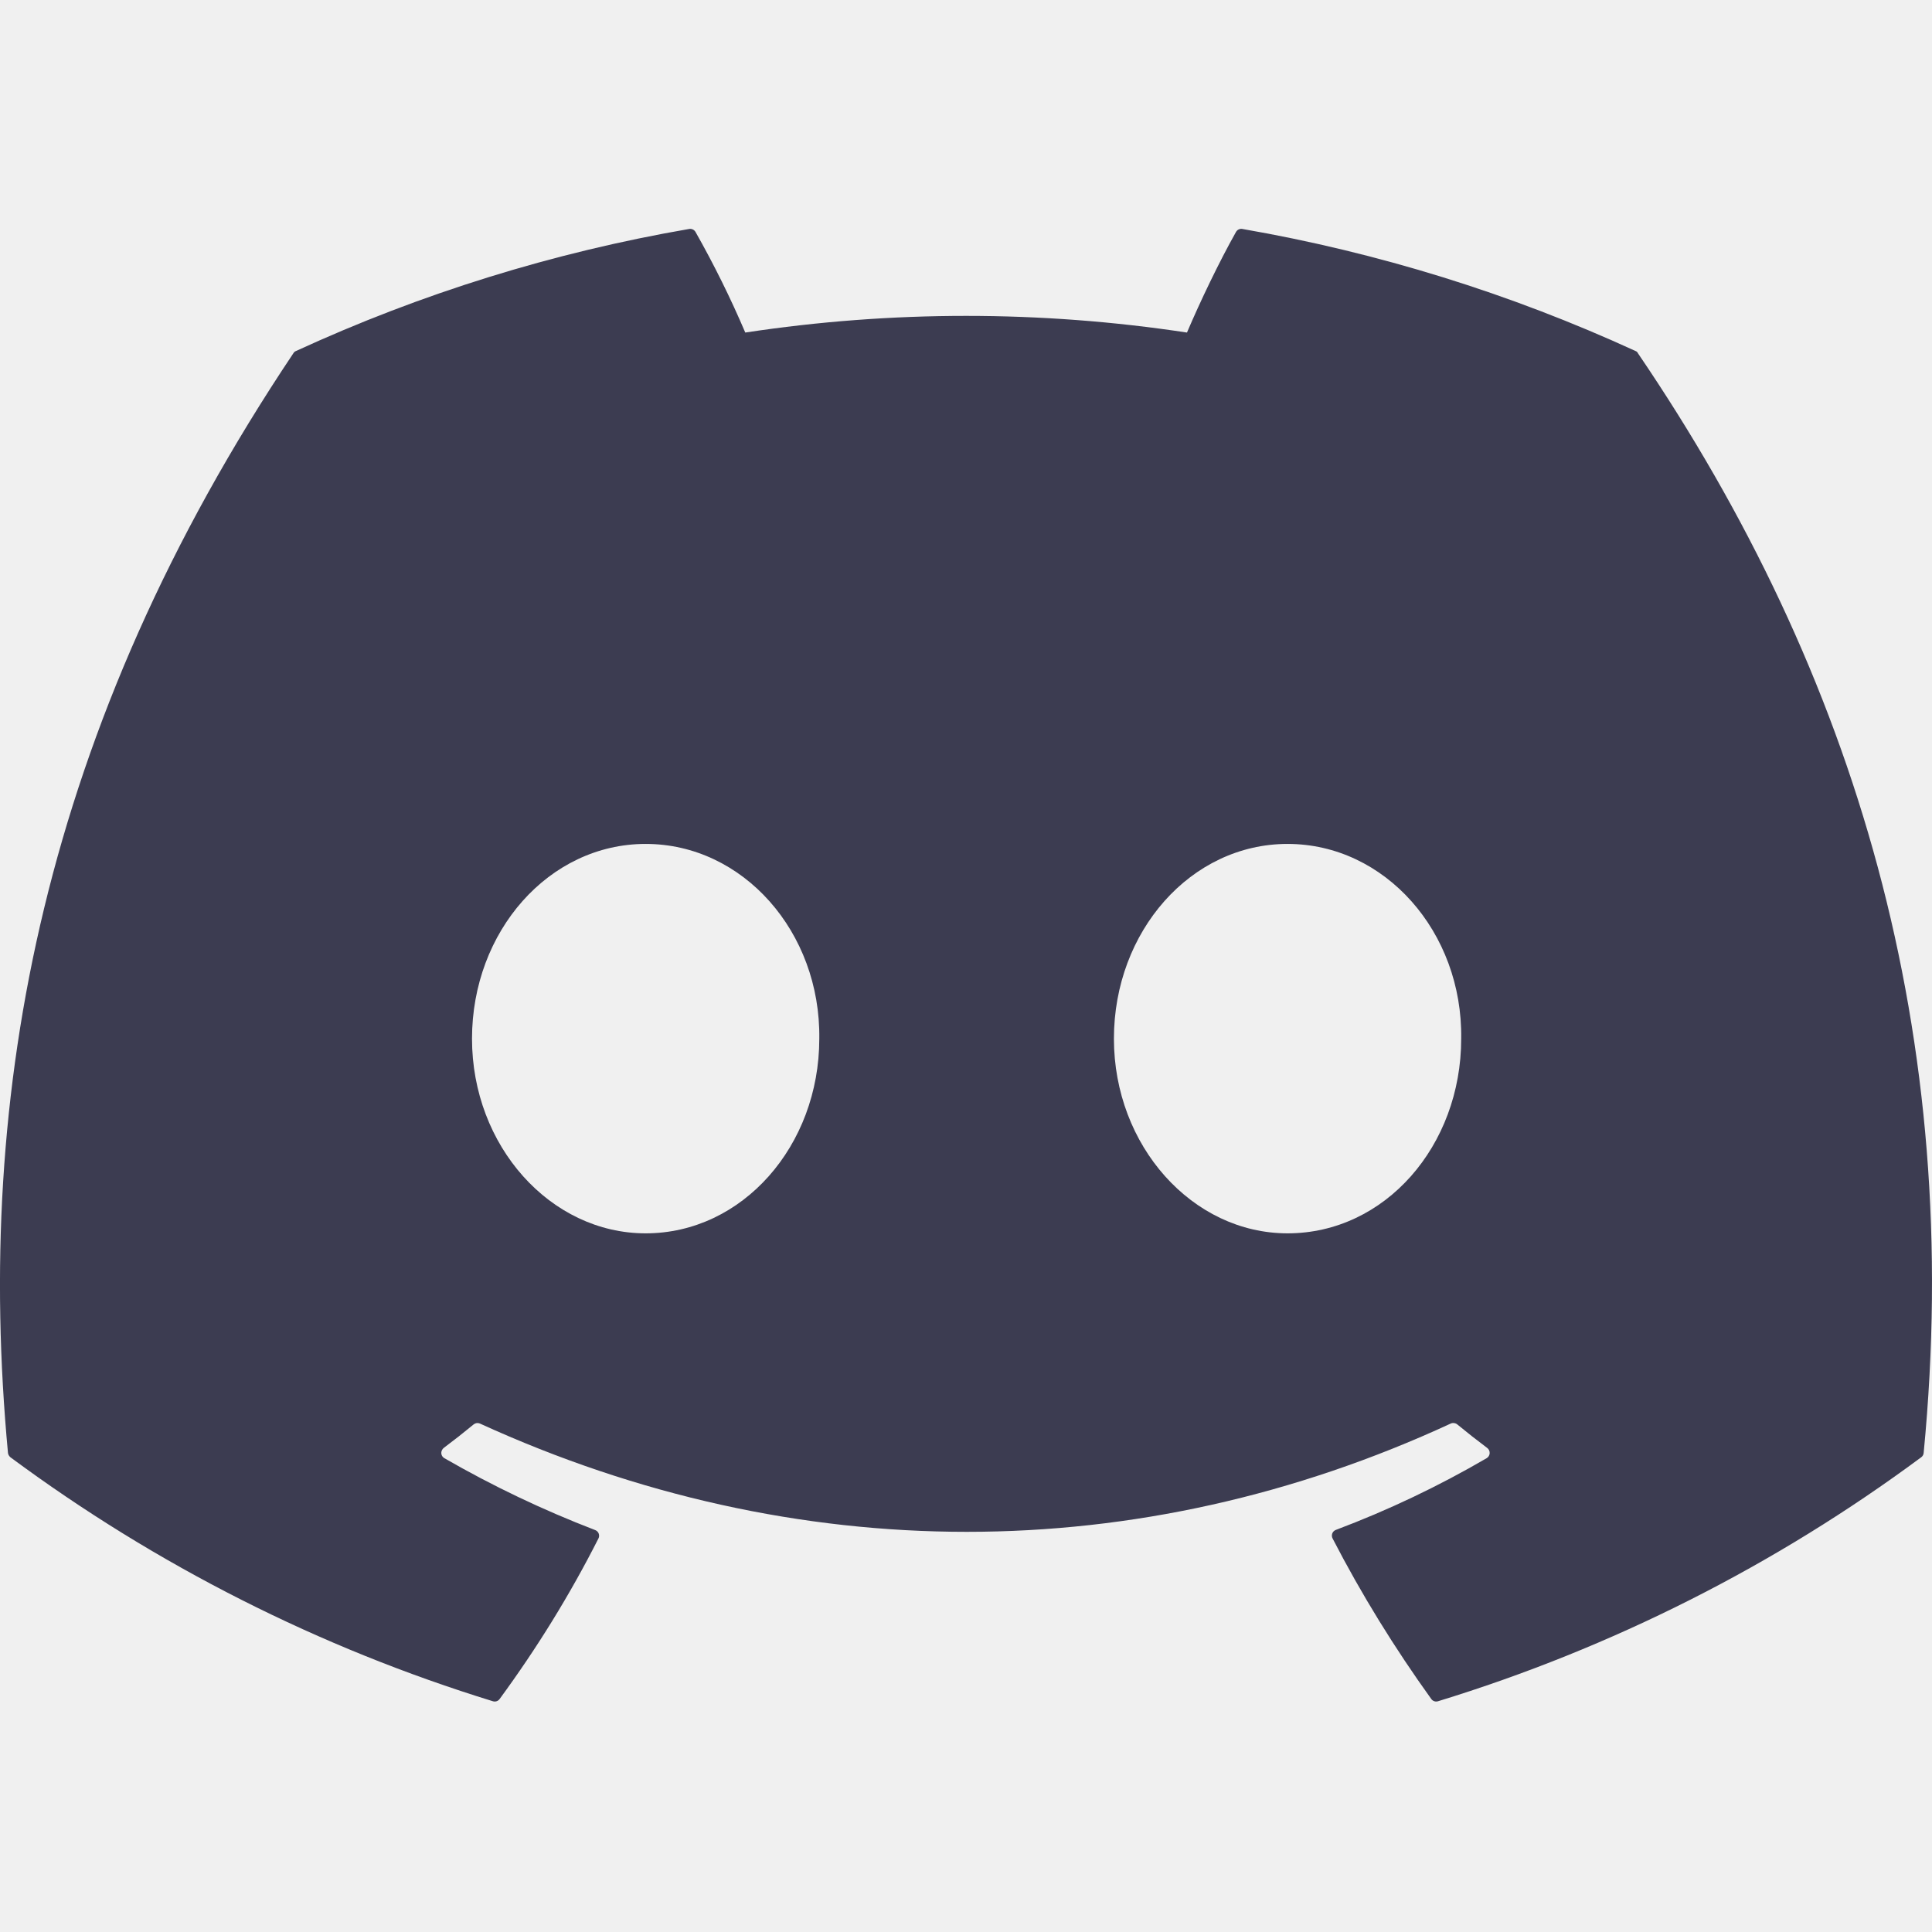
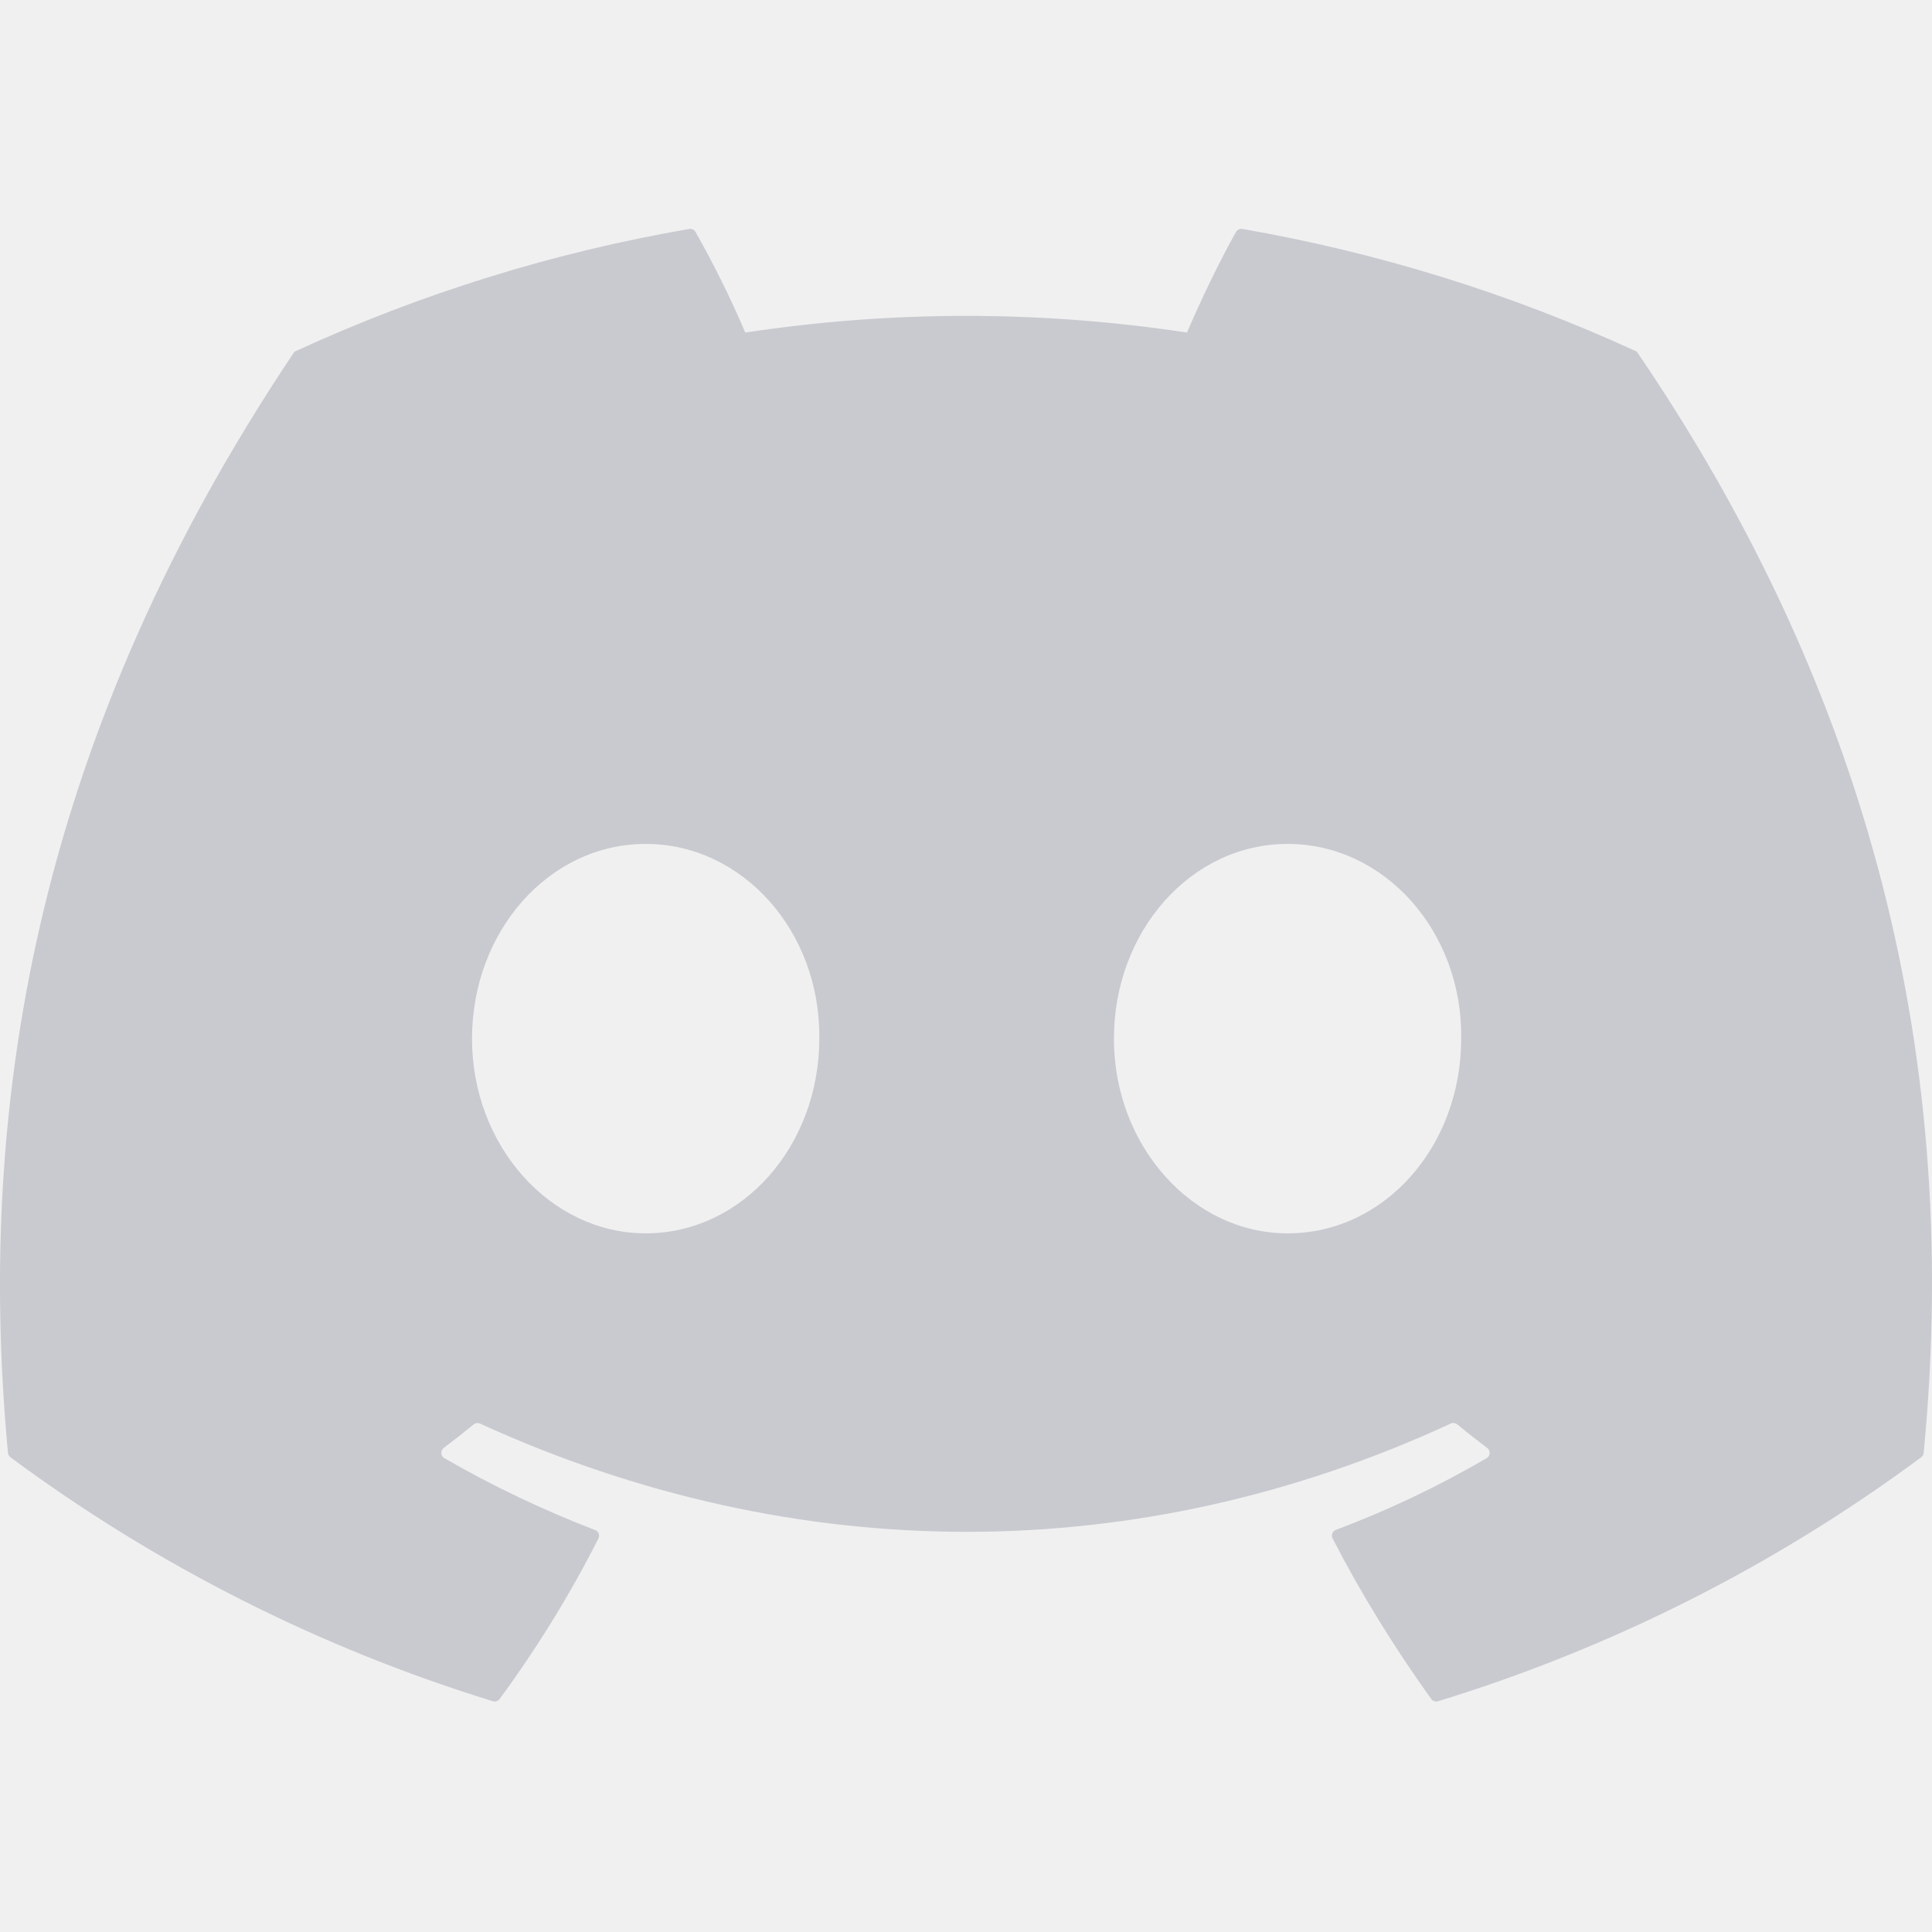
- <svg xmlns="http://www.w3.org/2000/svg" width="16" height="16" fill="#3c3c51" class="bi bi-discord" viewBox="0 0 16 16">
-   <style>@media (prefers-color-scheme: dark) { path { fill: white; } } </style>
+ <svg xmlns="http://www.w3.org/2000/svg" width="16" height="16" fill="#C9CAD0" viewBox="0 0 16 16">
  <path d="M13.545 2.907a13.227 13.227 0 0 0-3.257-1.011.05.05 0 0 0-.052.025c-.141.25-.297.577-.406.833a12.19 12.19 0 0 0-3.658 0 8.258 8.258 0 0 0-.412-.833.051.051 0 0 0-.052-.025c-1.125.194-2.22.534-3.257 1.011a.041.041 0 0 0-.021.018C.356 6.024-.213 9.047.066 12.032c.001.014.01.028.021.037a13.276 13.276 0 0 0 3.995 2.02.05.05 0 0 0 .056-.019c.308-.42.582-.863.818-1.329a.05.05 0 0 0-.01-.059.051.051 0 0 0-.018-.011 8.875 8.875 0 0 1-1.248-.595.05.05 0 0 1-.02-.066.051.051 0 0 1 .015-.019c.084-.063.168-.129.248-.195a.05.05 0 0 1 .051-.007c2.619 1.196 5.454 1.196 8.041 0a.052.052 0 0 1 .053.007c.08.066.164.132.248.195a.051.051 0 0 1-.004.085 8.254 8.254 0 0 1-1.249.594.05.05 0 0 0-.03.03.052.052 0 0 0 .003.041c.24.465.515.909.817 1.329a.05.05 0 0 0 .056.019 13.235 13.235 0 0 0 4.001-2.02.049.049 0 0 0 .021-.037c.334-3.451-.559-6.449-2.366-9.106a.034.034 0 0 0-.02-.019Zm-8.198 7.307c-.789 0-1.438-.724-1.438-1.612 0-.889.637-1.613 1.438-1.613.807 0 1.45.73 1.438 1.613 0 .888-.637 1.612-1.438 1.612Zm5.316 0c-.788 0-1.438-.724-1.438-1.612 0-.889.637-1.613 1.438-1.613.807 0 1.451.73 1.438 1.613 0 .888-.631 1.612-1.438 1.612Z" />
</svg>
